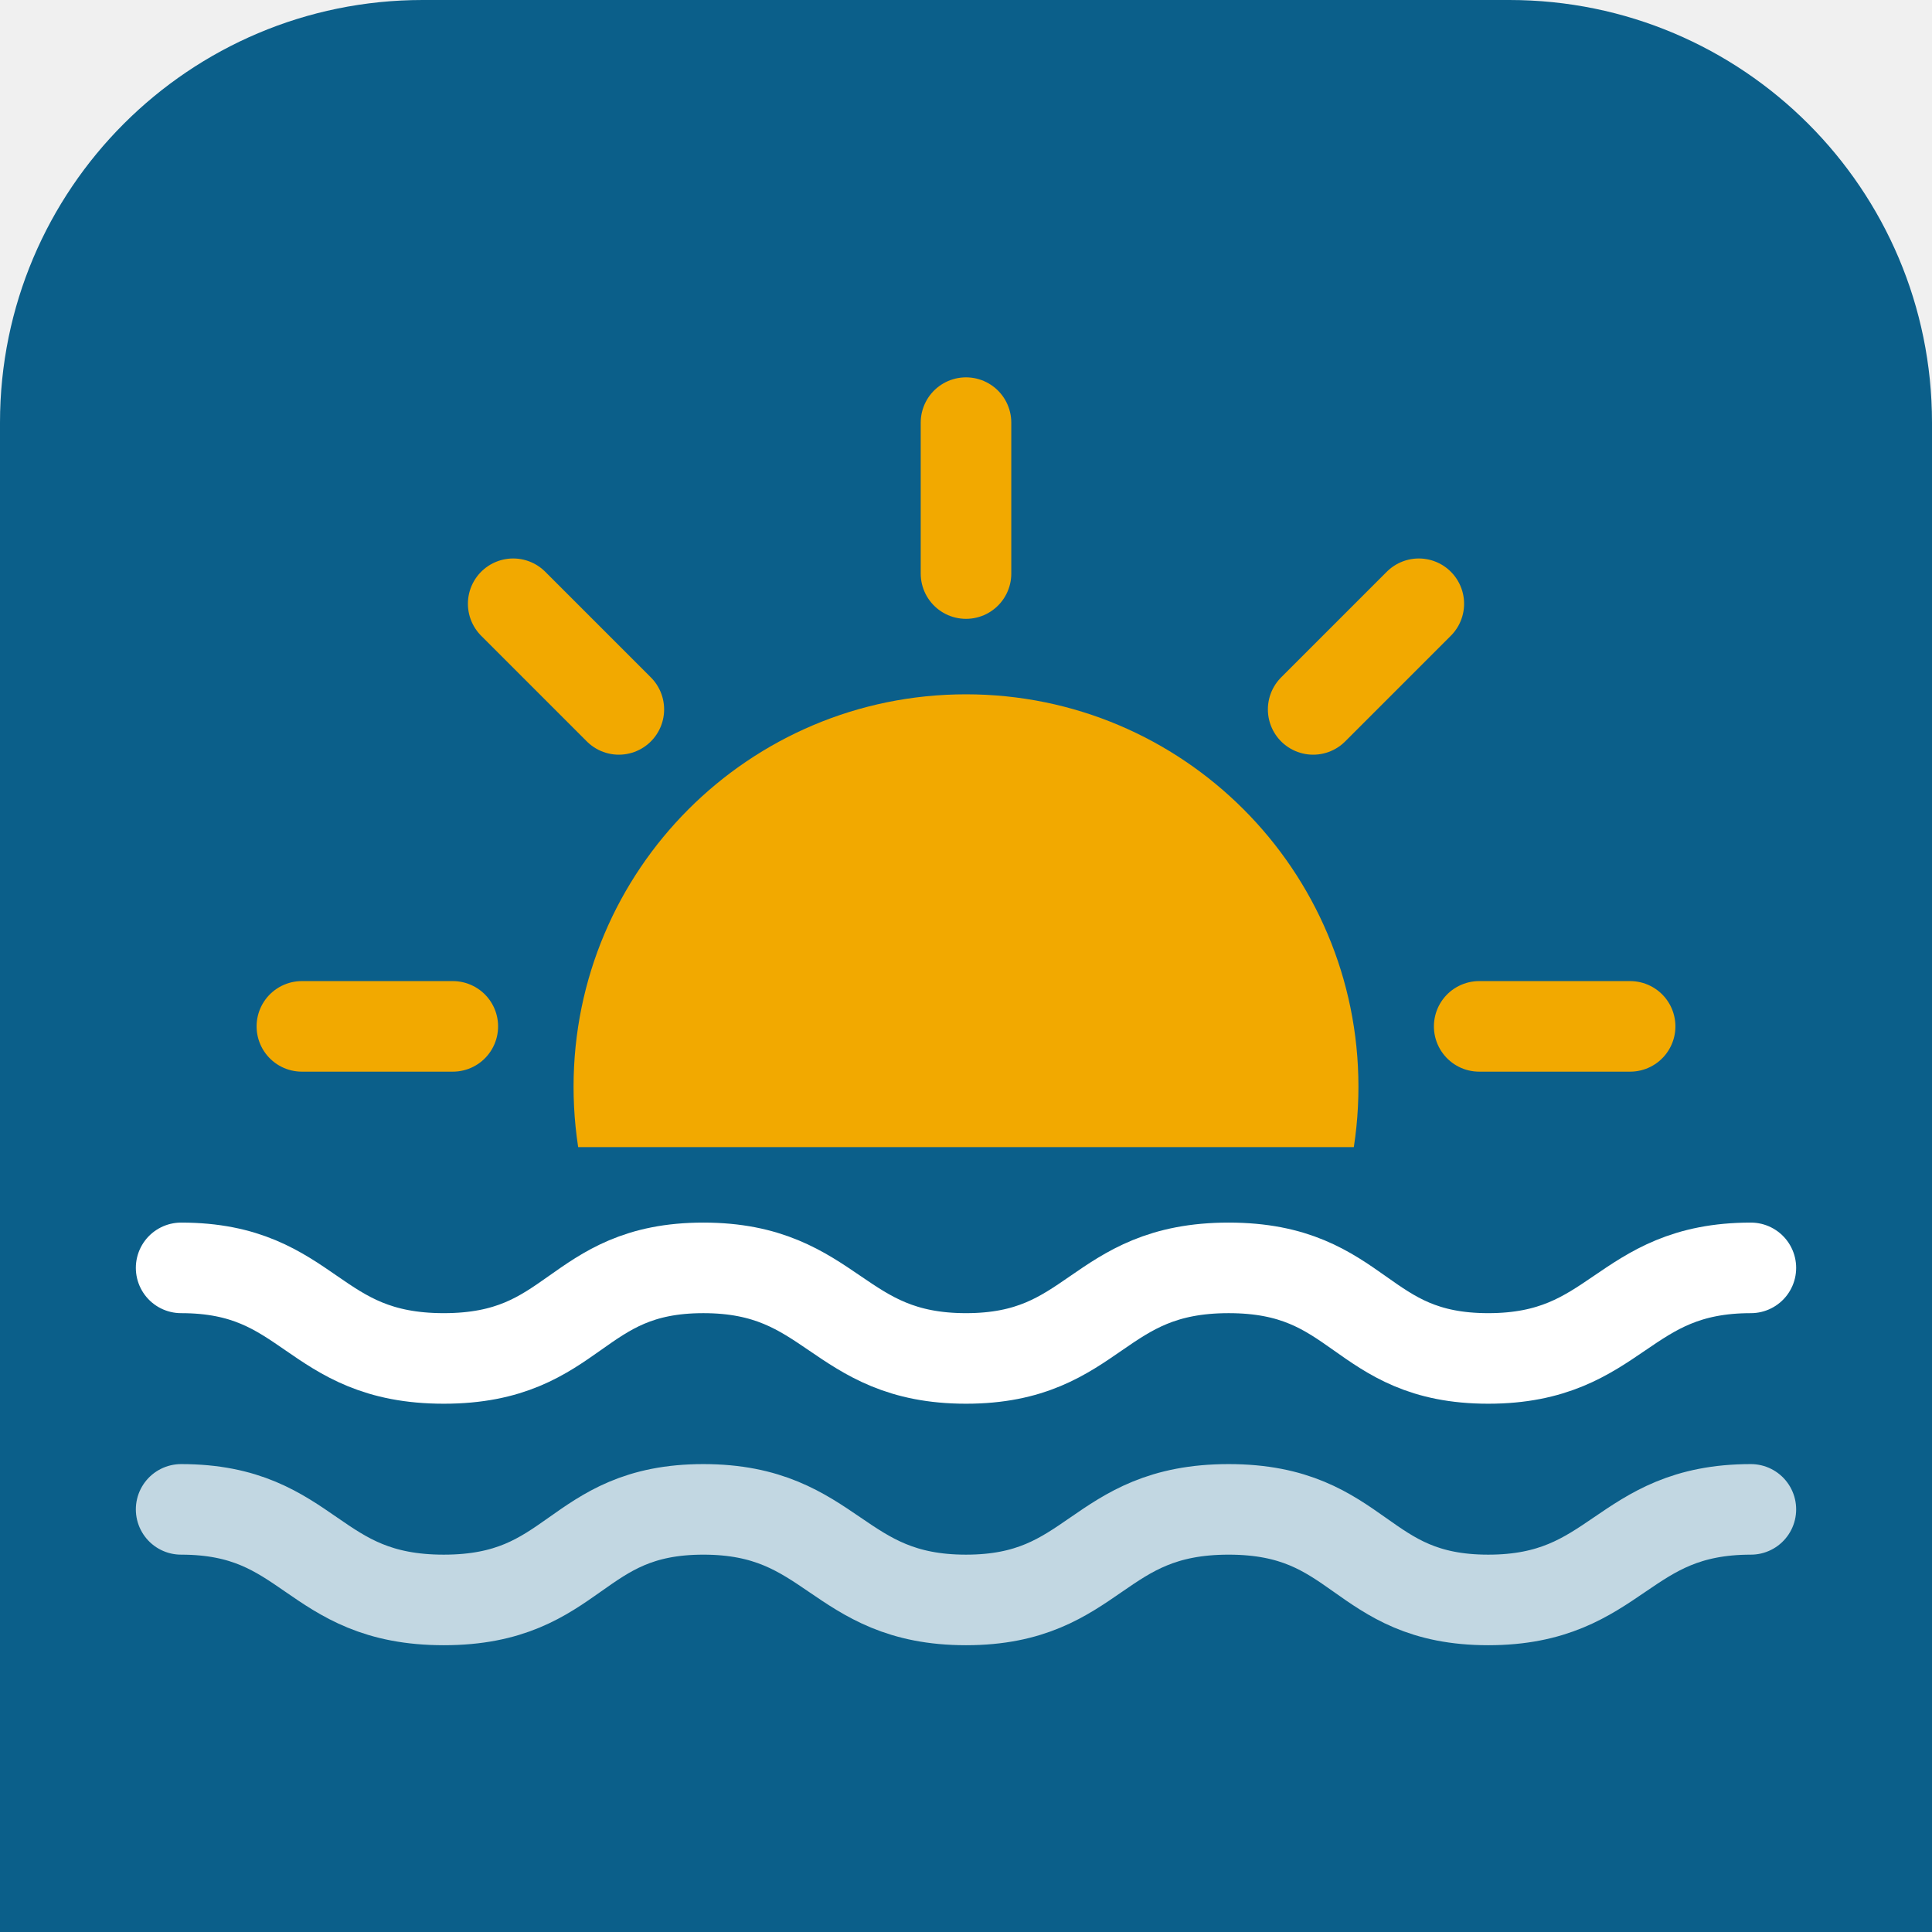
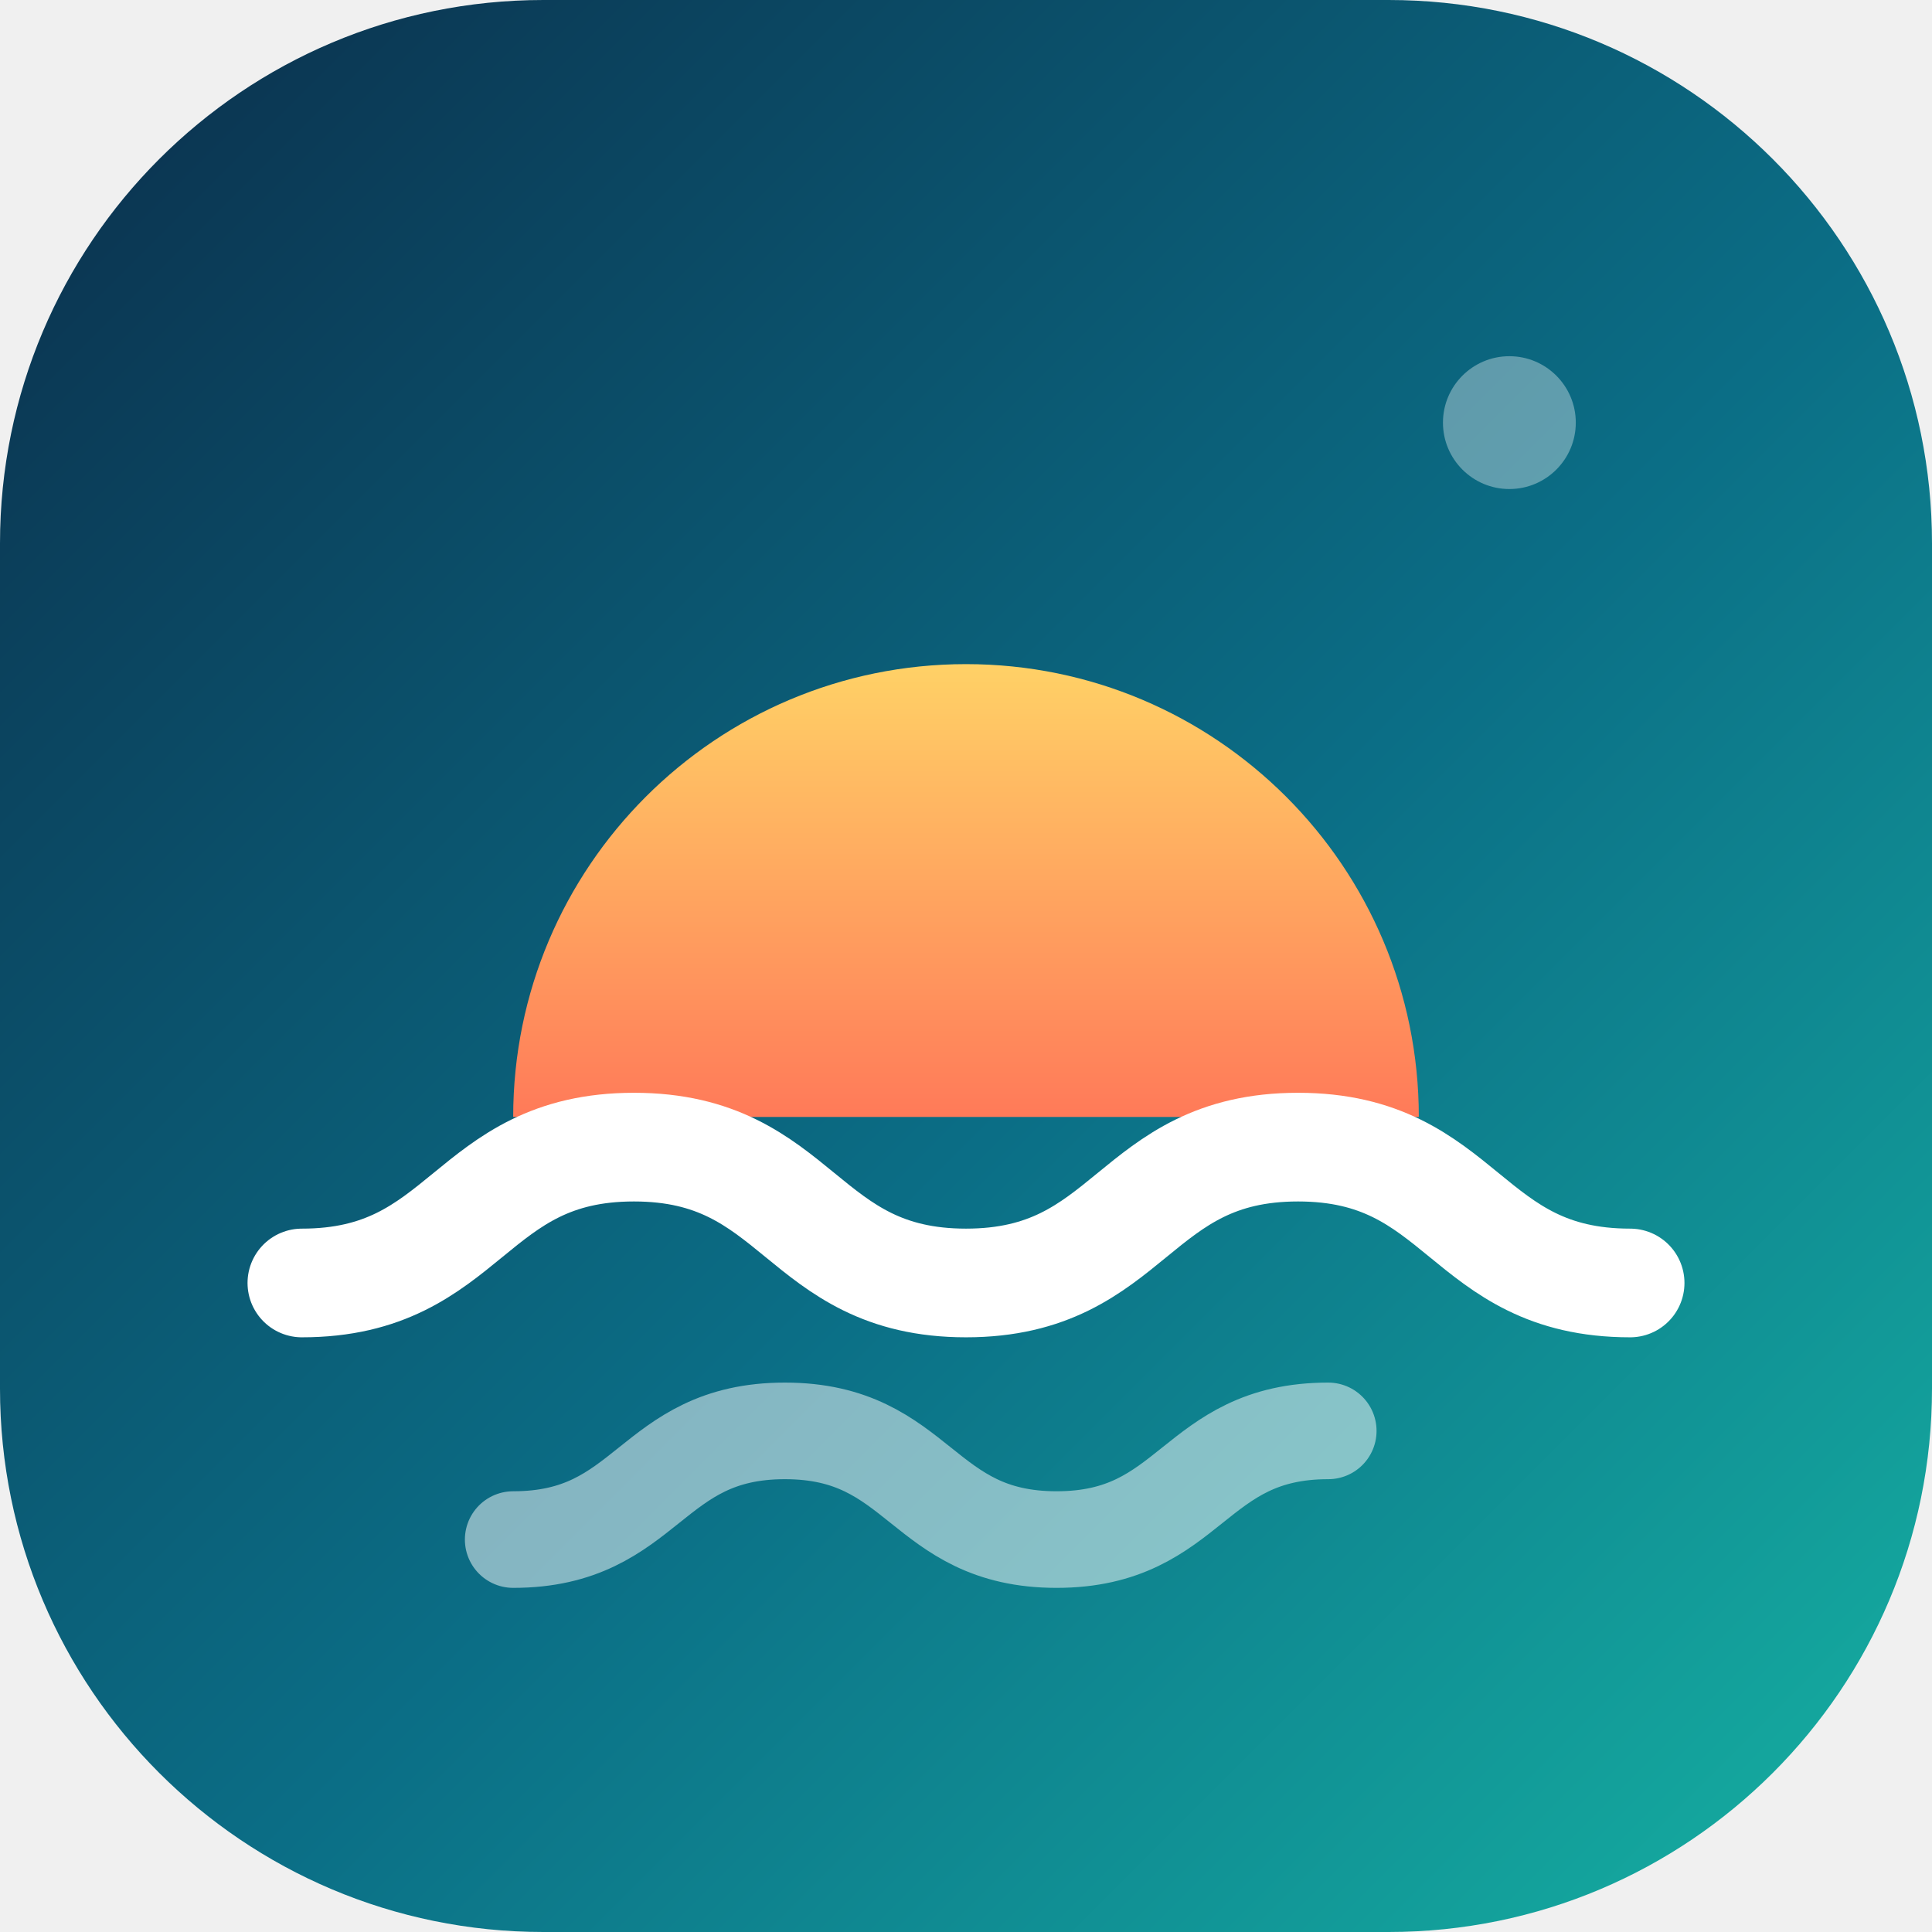
<svg xmlns="http://www.w3.org/2000/svg" viewBox="0 0 64 64" role="img" aria-label="I-Kiribati Help">
-   <rect width="64" height="64" rx="14" fill="#0b5f8a" />
-   <circle cx="32" cy="36" r="13" fill="#f2a900" />
-   <g stroke="#f2a900" stroke-width="3" stroke-linecap="round">
-     <path d="M32 14v5M17 20l3.5 3.5M47 20l-3.5 3.5M10 34h5M49 34h5" />
-   </g>
-   <rect x="0" y="38" width="64" height="26" fill="#0b5f8a" />
-   <path d="M6 42c4.3 0 4.3 3 8.7 3s4.3-3 8.6-3 4.4 3 8.7 3 4.3-3 8.7-3 4.3 3 8.6 3 4.4-3 8.7-3" fill="none" stroke="#fff" stroke-width="3" stroke-linecap="round" />
-   <path d="M6 50c4.3 0 4.3 3 8.7 3s4.3-3 8.6-3 4.4 3 8.7 3 4.3-3 8.7-3 4.3 3 8.6 3 4.4-3 8.7-3" fill="none" stroke="#fff" stroke-width="3" stroke-linecap="round" opacity=".75" />
+   <defs>
+     <linearGradient id="ikh-bg" x1="0" y1="0" x2="1" y2="1">
+       <stop offset="0" stop-color="#0B2D4A" />
+       <stop offset=".55" stop-color="#0B6E86" />
+       <stop offset="1" stop-color="#16B3A3" />
+     </linearGradient>
+     <linearGradient id="ikh-sun" x1="0" y1="0" x2="0" y2="1">
+       <stop offset="0" stop-color="#FFD166" />
+       <stop offset="1" stop-color="#FF7A59" />
+     </linearGradient>
+   </defs>
+   <rect width="64" height="64" rx="18" fill="url(#ikh-bg)" />
+   <circle cx="50" cy="14" r="2.2" fill="#fff" opacity=".35" />
+   <path d="M17 37a15 15 0 0 1 30 0z" fill="url(#ikh-sun)" />
+   <path d="M10 42.5c5.5 0 5.5-4.5 11-4.5s5.5 4.5 11 4.5 5.5-4.5 11-4.5 5.5 4.5 11 4.5" fill="none" stroke="#fff" stroke-width="3.6" stroke-linecap="round" />
+   <path d="M17 51c4.5 0 4.5-3.6 9-3.6s4.5 3.6 9 3.6 4.5-3.6 9-3.6" fill="none" stroke="#fff" stroke-width="3.2" stroke-linecap="round" opacity=".5" />
</svg>
